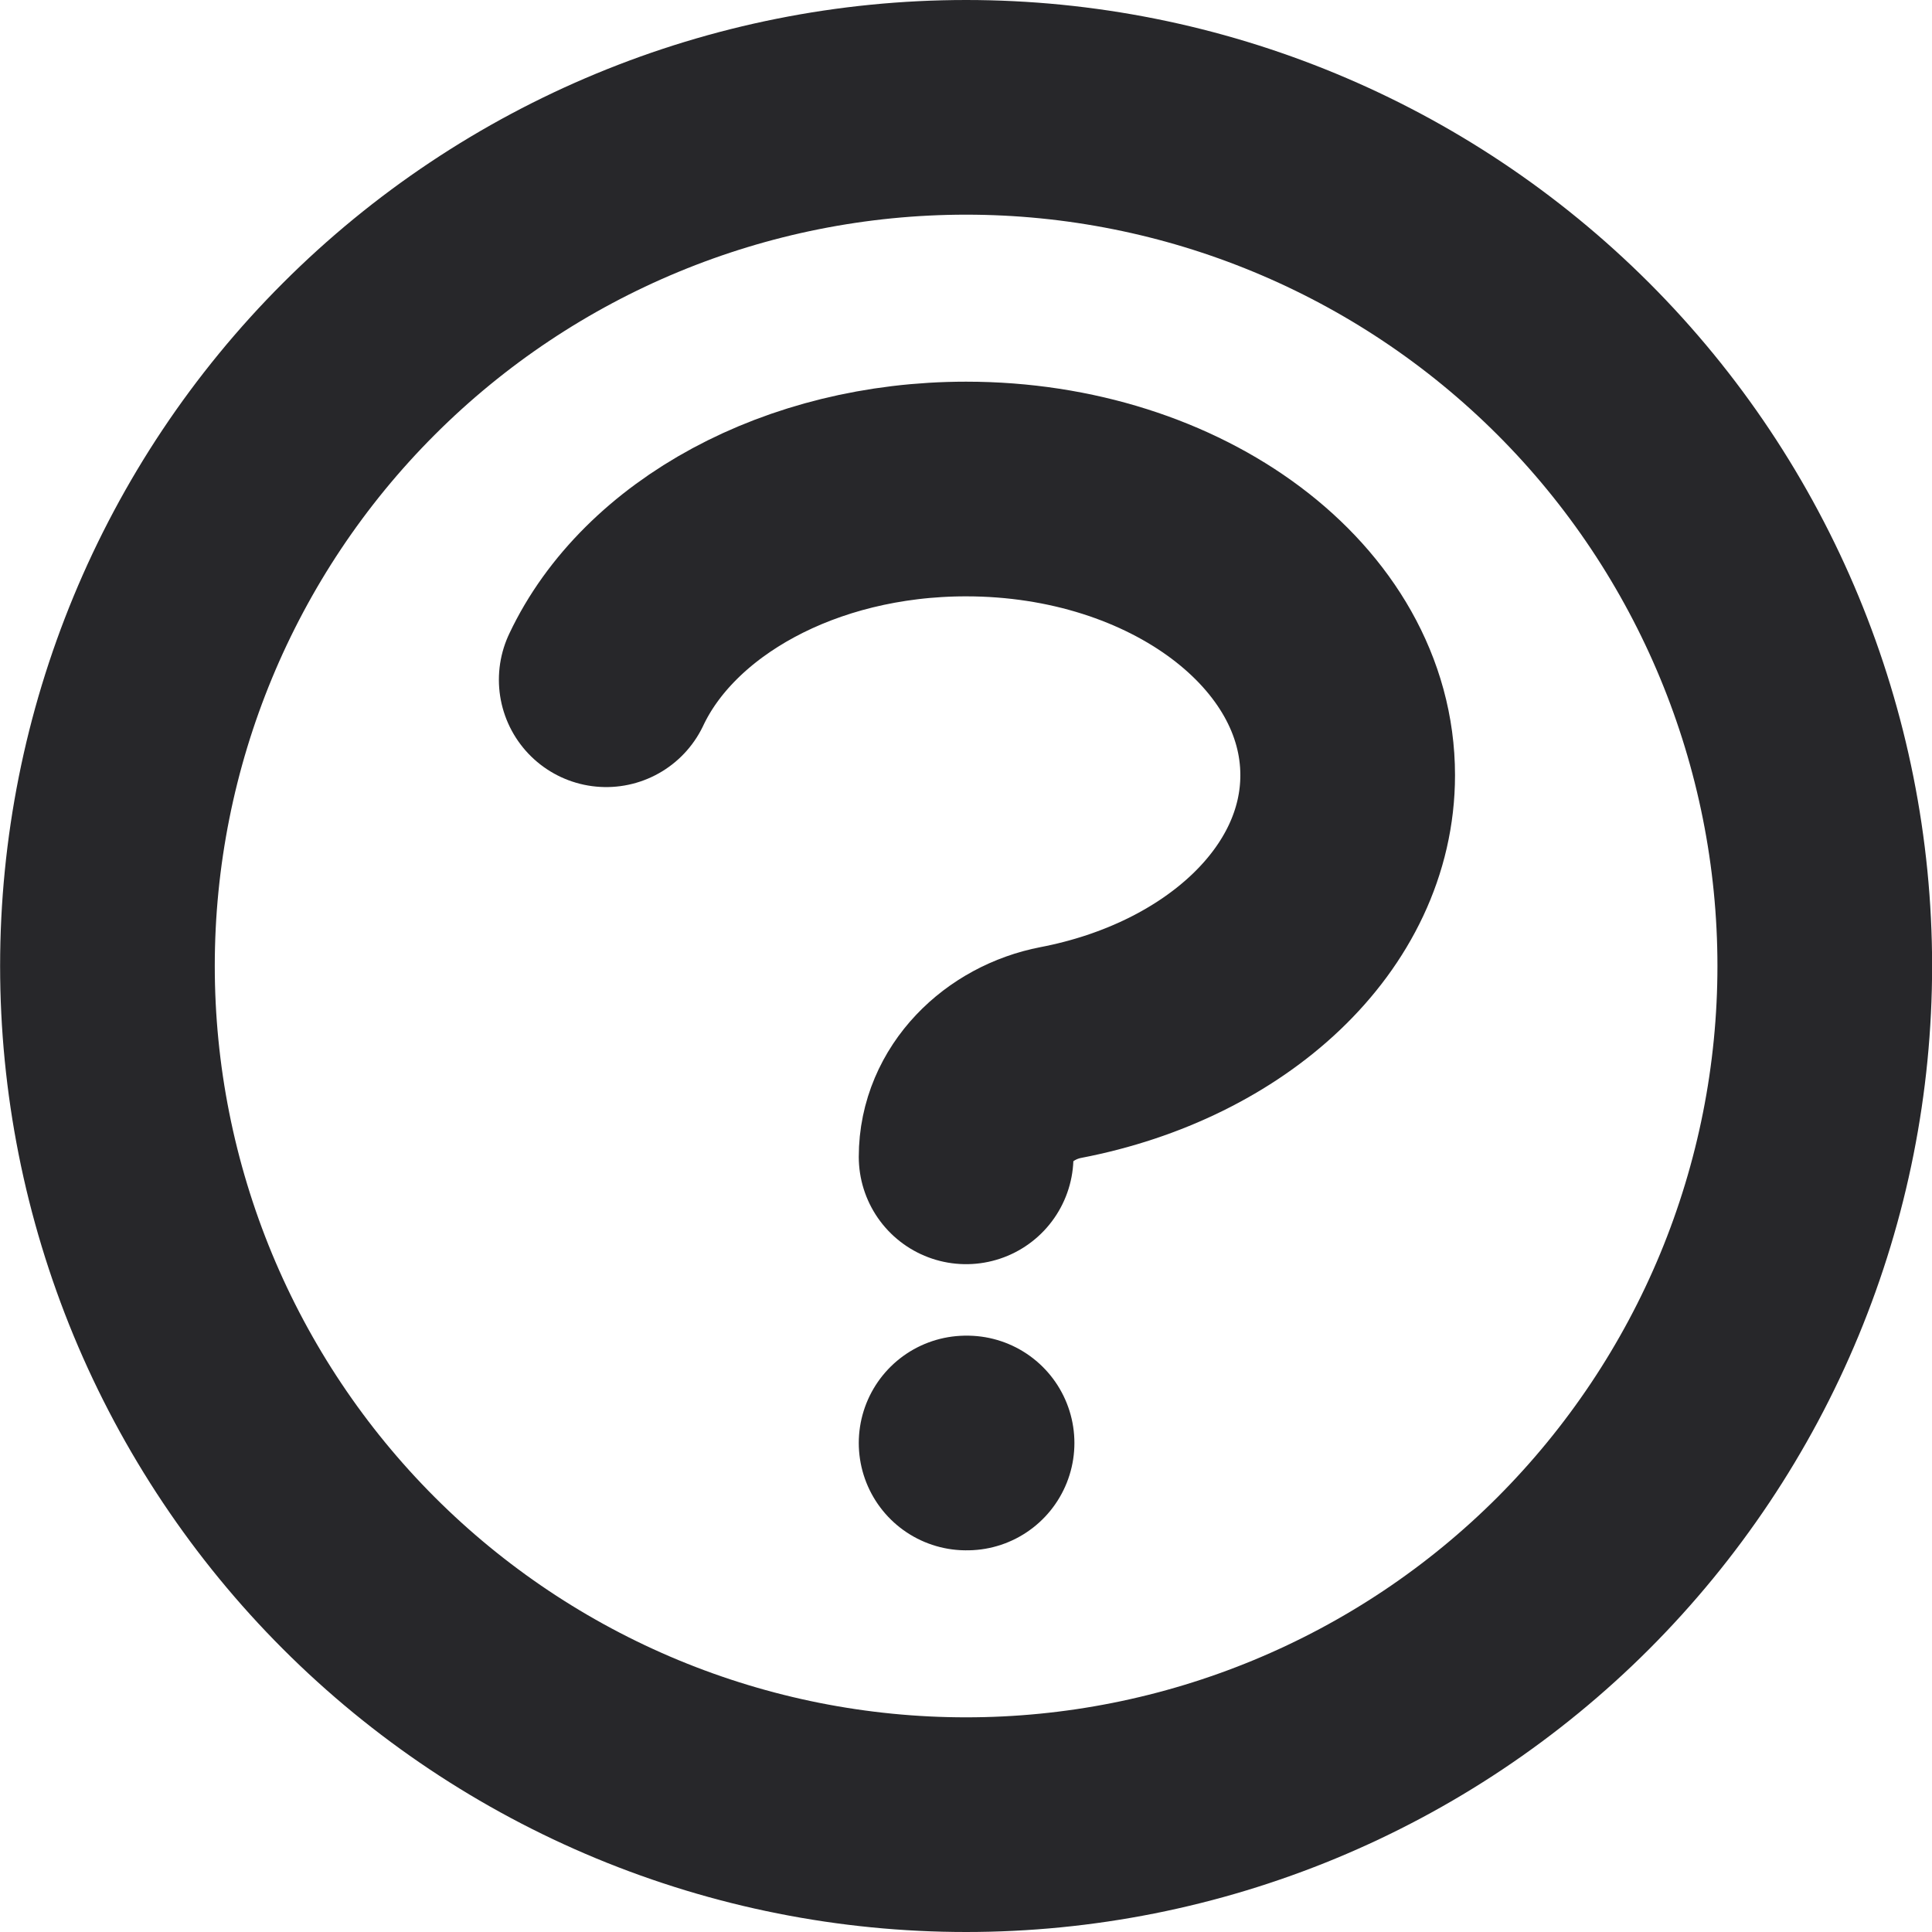
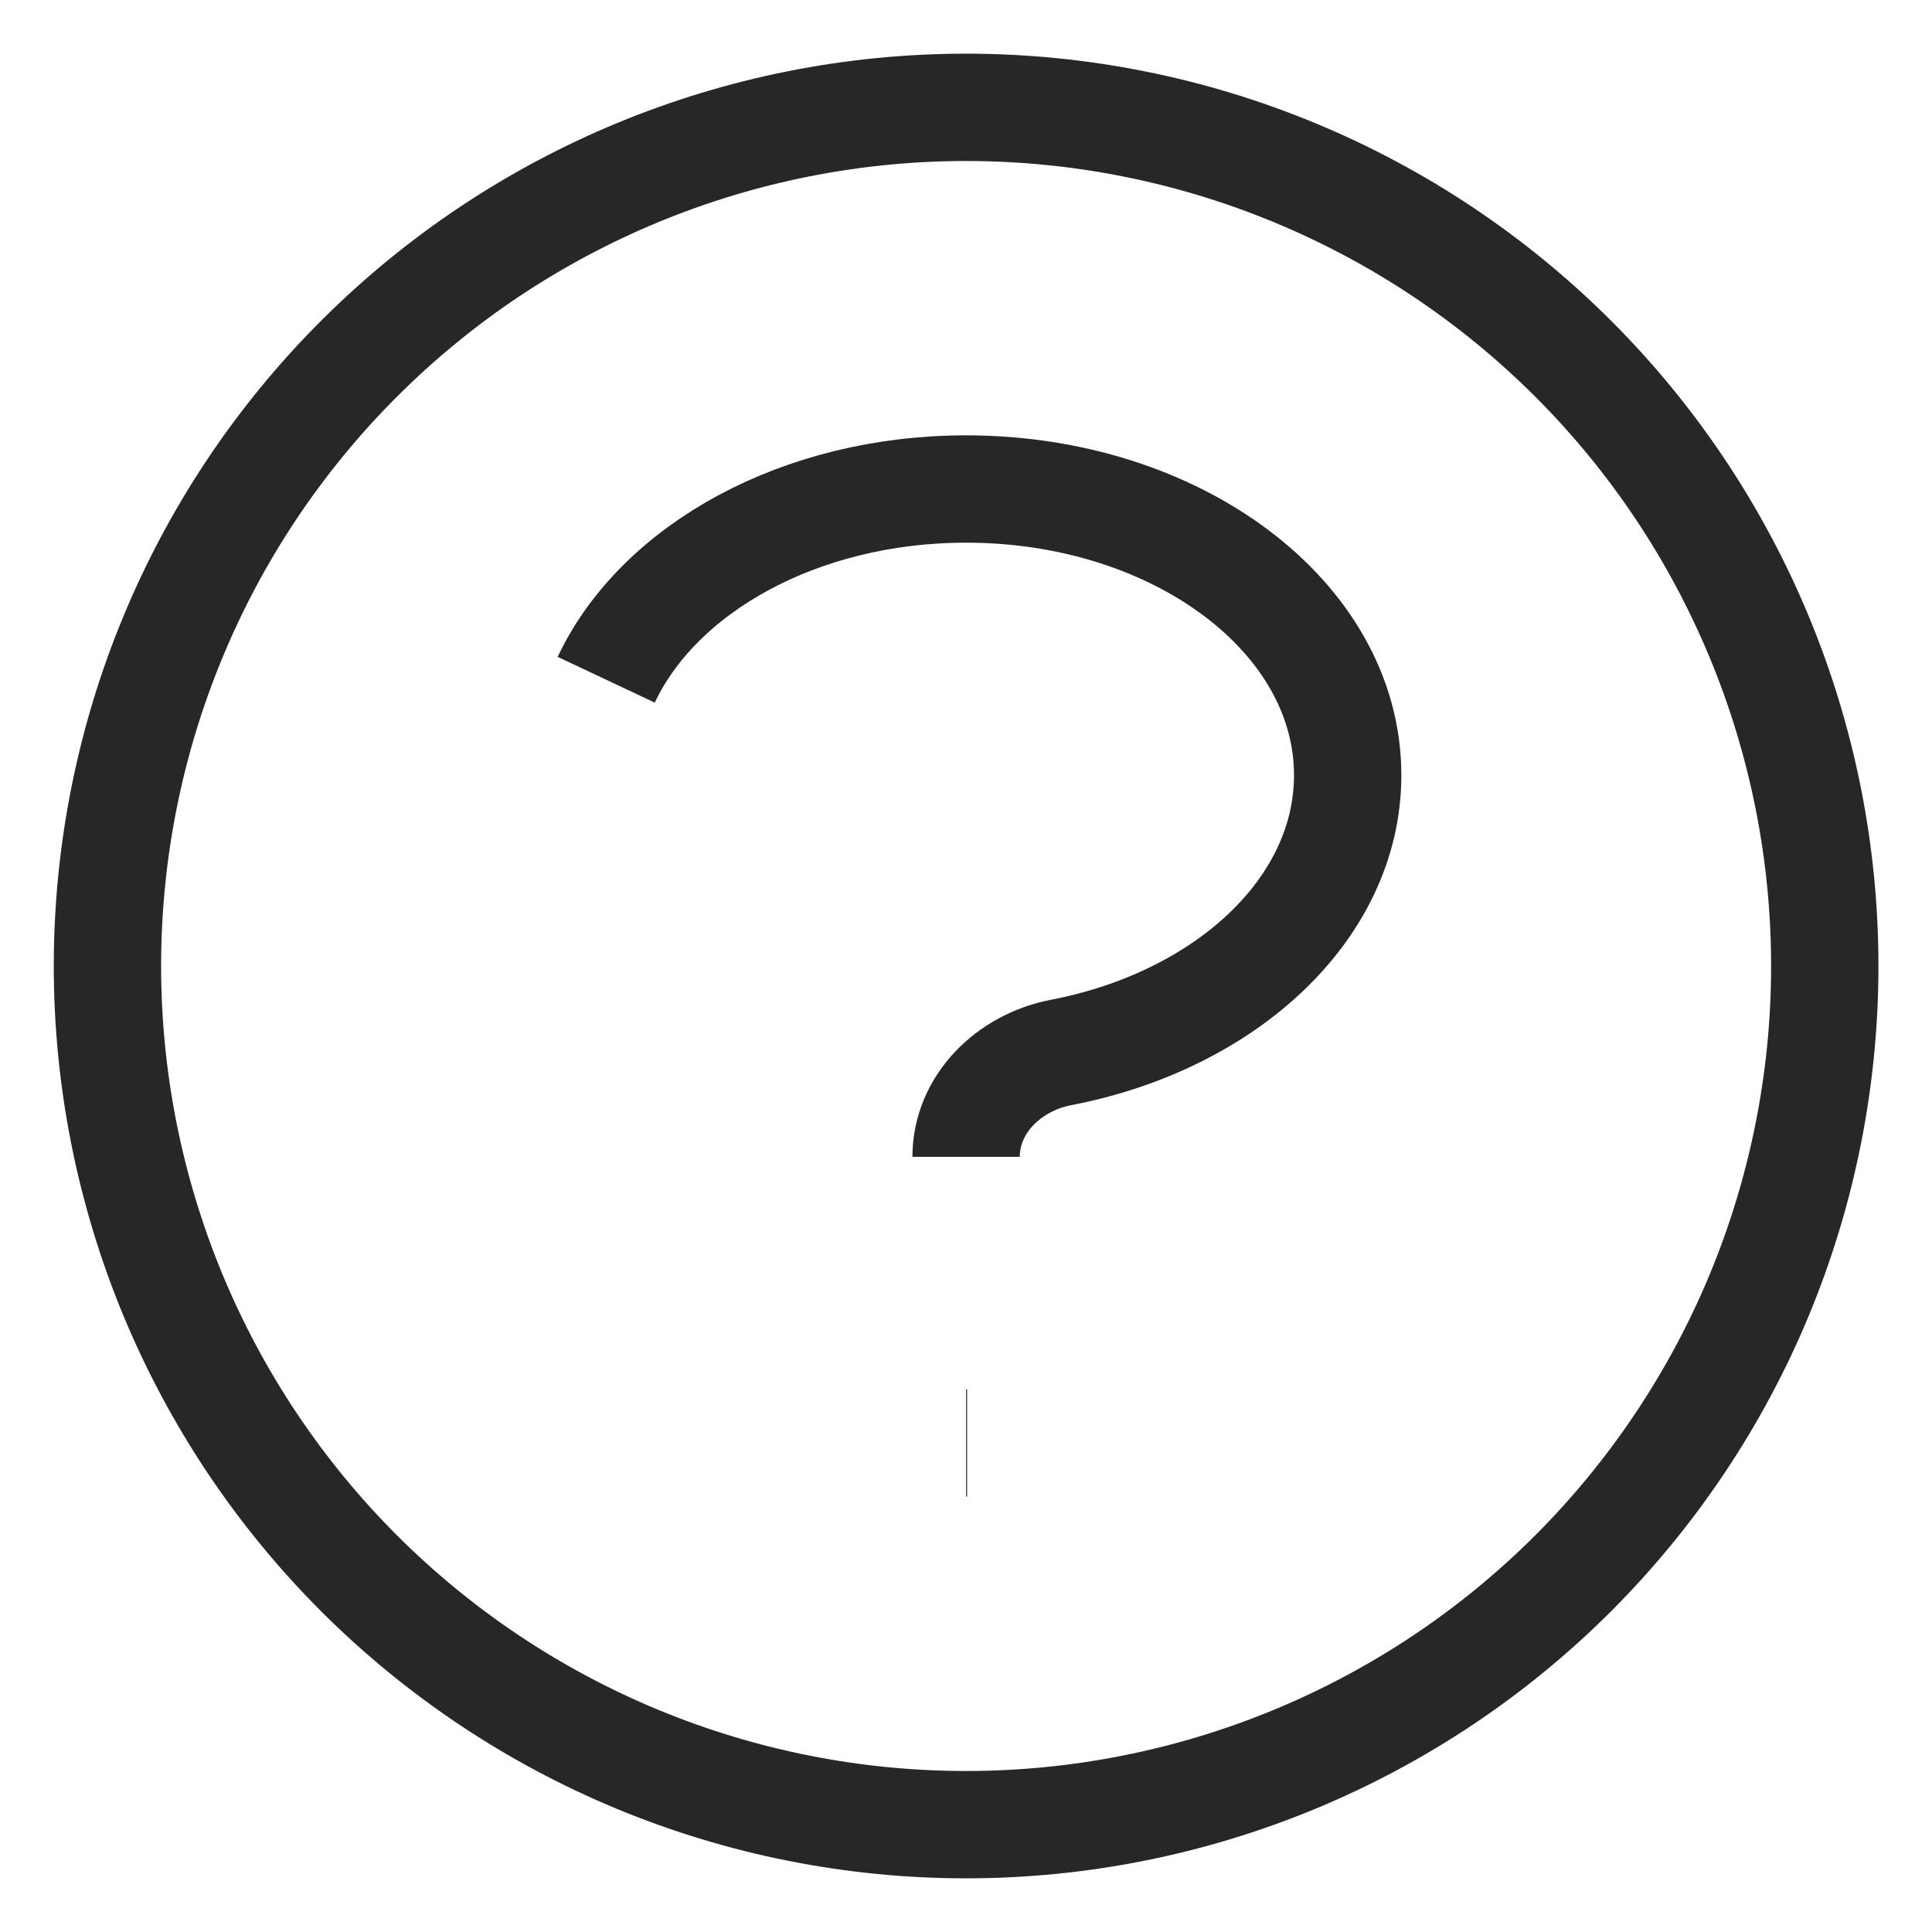
<svg xmlns="http://www.w3.org/2000/svg" width="18" height="18" viewBox="0 0 18 18" fill="none">
-   <path d="M5.648 6.333C6.136 5.298 7.452 4.556 9.001 4.556C10.965 4.556 12.556 5.749 12.556 7.222C12.556 8.467 11.42 9.511 9.884 9.806C9.402 9.899 9.001 10.286 9.001 10.778M9.001 13.444H9.01M17.001 9C17.001 10.051 16.794 11.091 16.392 12.062C15.99 13.032 15.4 13.914 14.658 14.657C13.915 15.4 13.033 15.989 12.062 16.391C11.091 16.793 10.051 17 9.001 17C7.95 17 6.91 16.793 5.939 16.391C4.969 15.989 4.087 15.4 3.344 14.657C2.601 13.914 2.012 13.032 1.61 12.062C1.208 11.091 1.001 10.051 1.001 9C1.001 6.878 1.843 4.843 3.344 3.343C4.844 1.843 6.879 1 9.001 1C11.122 1 13.157 1.843 14.658 3.343C16.158 4.843 17.001 6.878 17.001 9Z" stroke="#27272A" stroke-width="2" stroke-linecap="round" stroke-linejoin="round" />
+   <path d="M5.648 6.333C6.136 5.298 7.452 4.556 9.001 4.556C10.965 4.556 12.556 5.749 12.556 7.222C12.556 8.467 11.42 9.511 9.884 9.806C9.402 9.899 9.001 10.286 9.001 10.778M9.001 13.444H9.01M17.001 9C17.001 10.051 16.794 11.091 16.392 12.062C15.99 13.032 15.4 13.914 14.658 14.657C13.915 15.4 13.033 15.989 12.062 16.391C11.091 16.793 10.051 17 9.001 17C7.95 17 6.91 16.793 5.939 16.391C4.969 15.989 4.087 15.4 3.344 14.657C2.601 13.914 2.012 13.032 1.61 12.062C1.208 11.091 1.001 10.051 1.001 9C1.001 6.878 1.843 4.843 3.344 3.343C4.844 1.843 6.879 1 9.001 1C11.122 1 13.157 1.843 14.658 3.343C16.158 4.843 17.001 6.878 17.001 9Z" stroke="#27272A" strokeWidth="2" strokeLinecap="round" strokeLinejoin="round" />
</svg>
